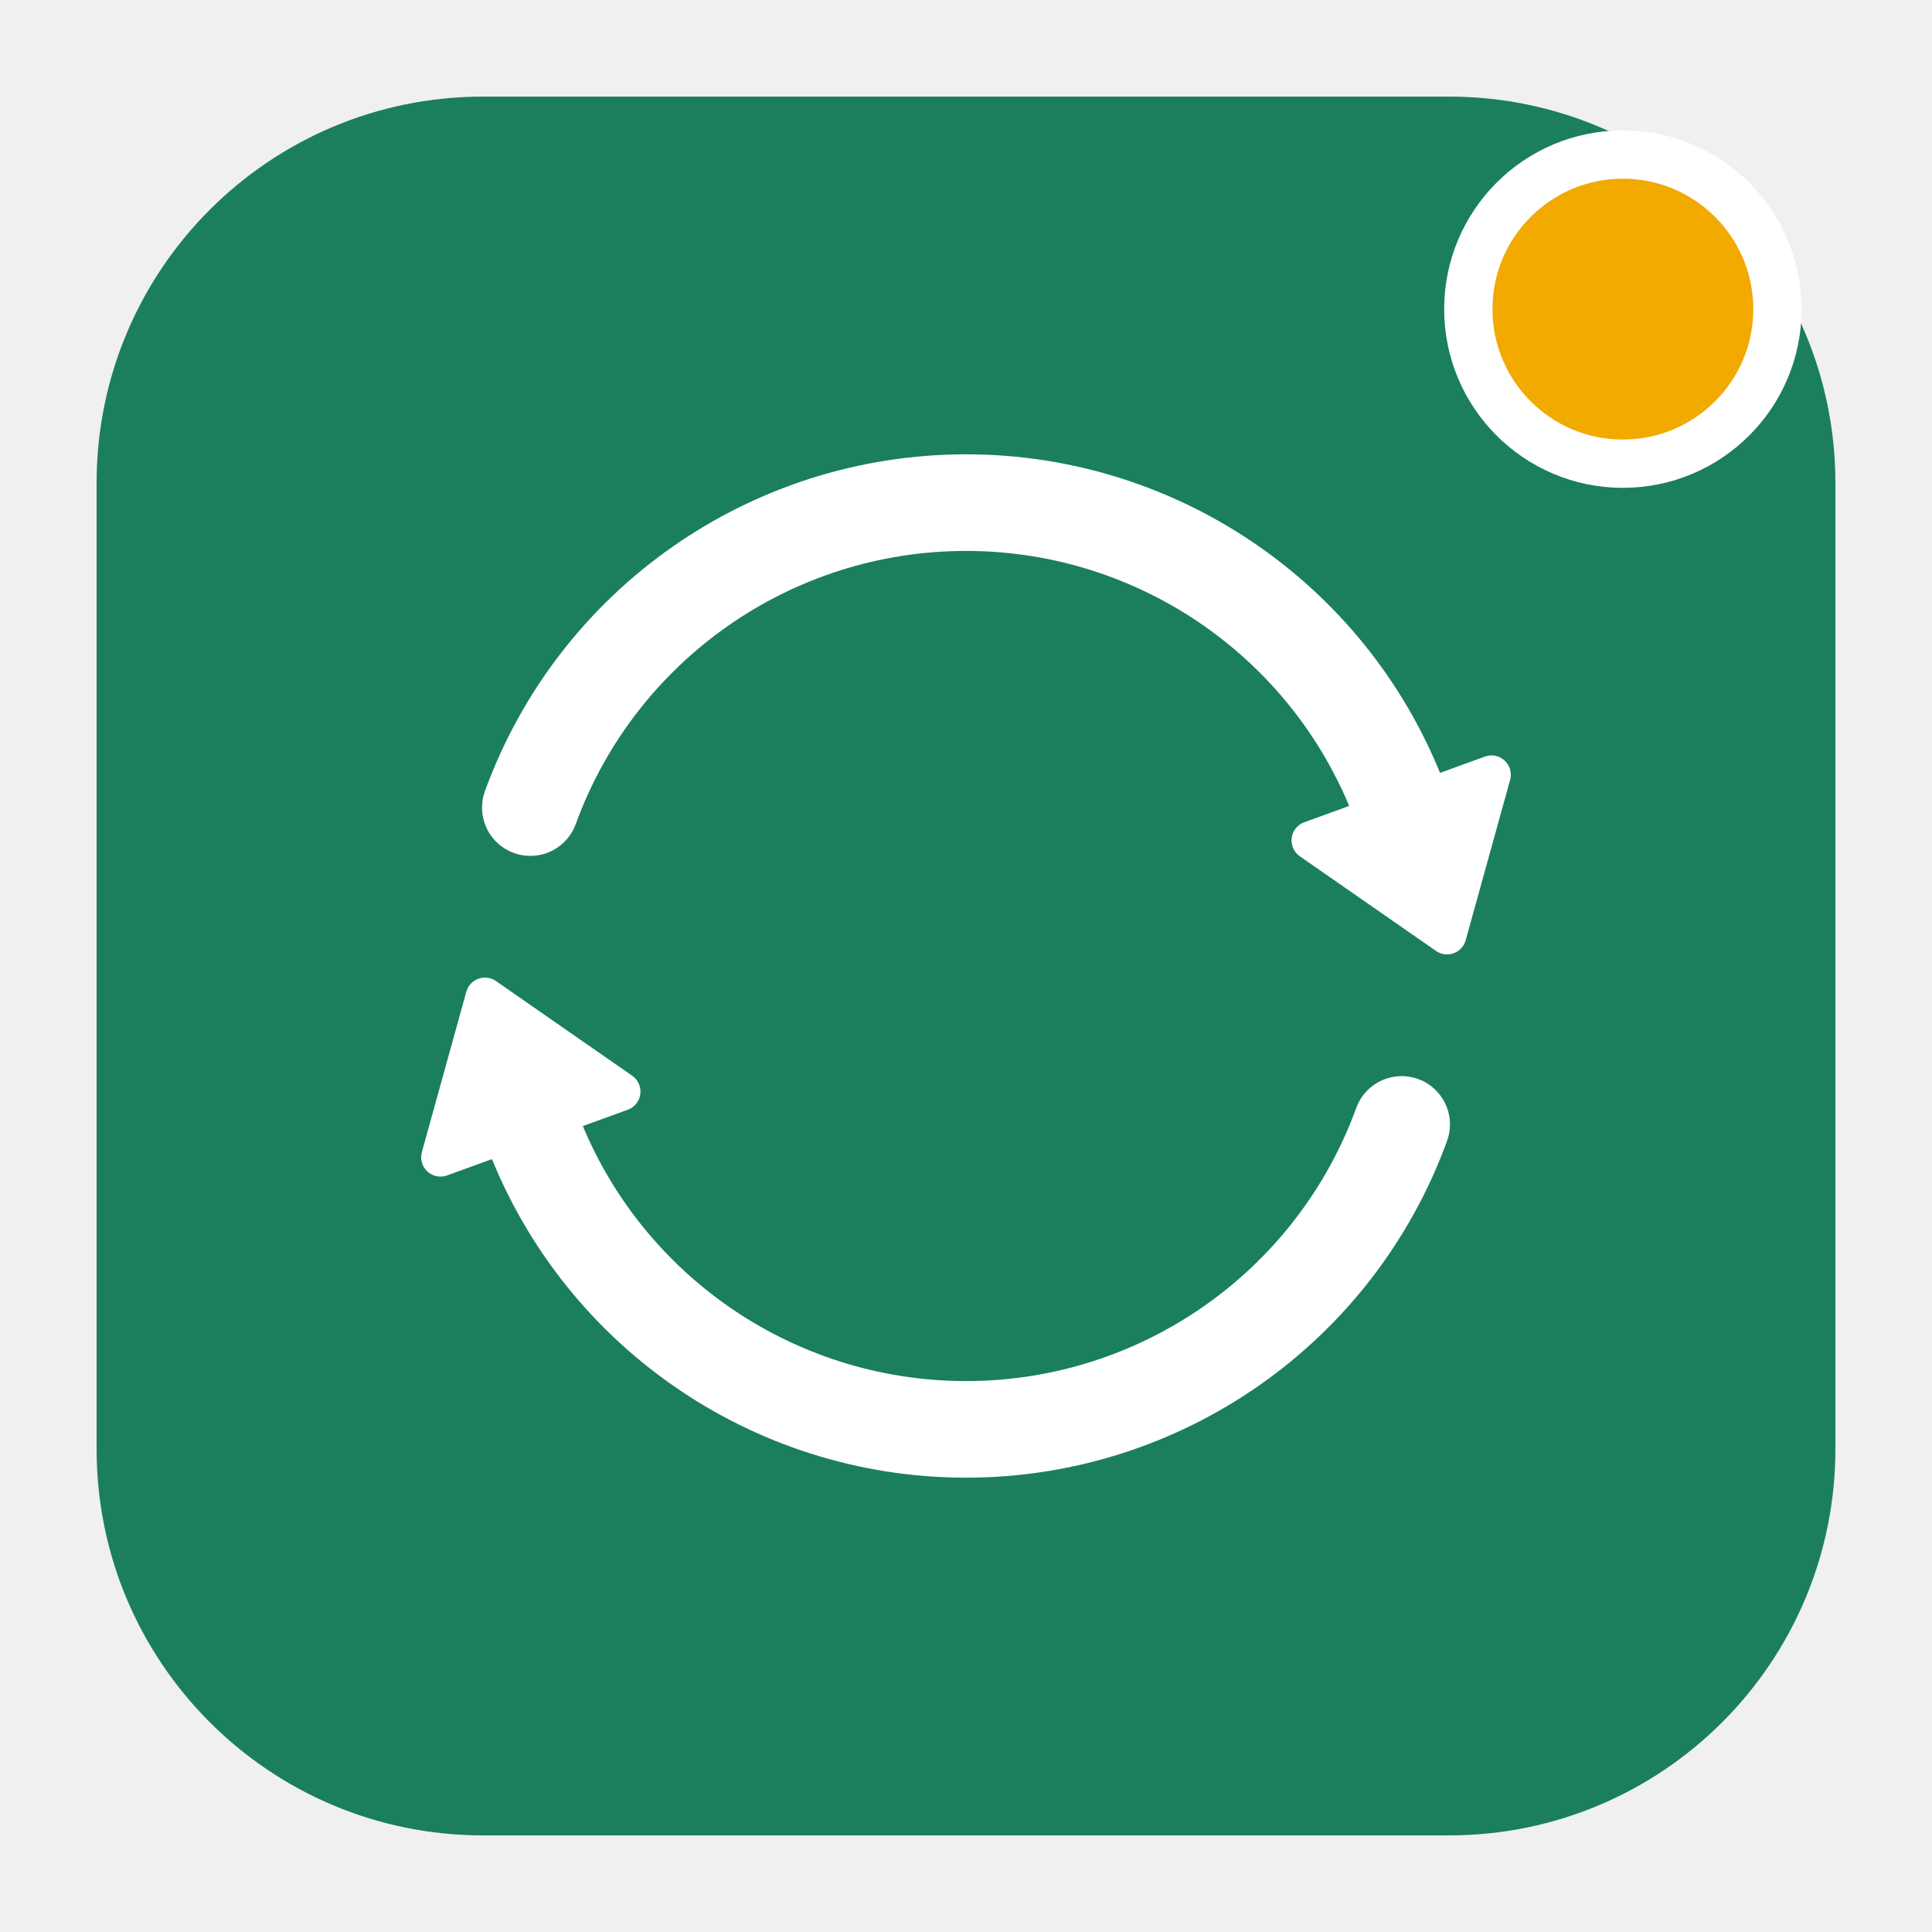
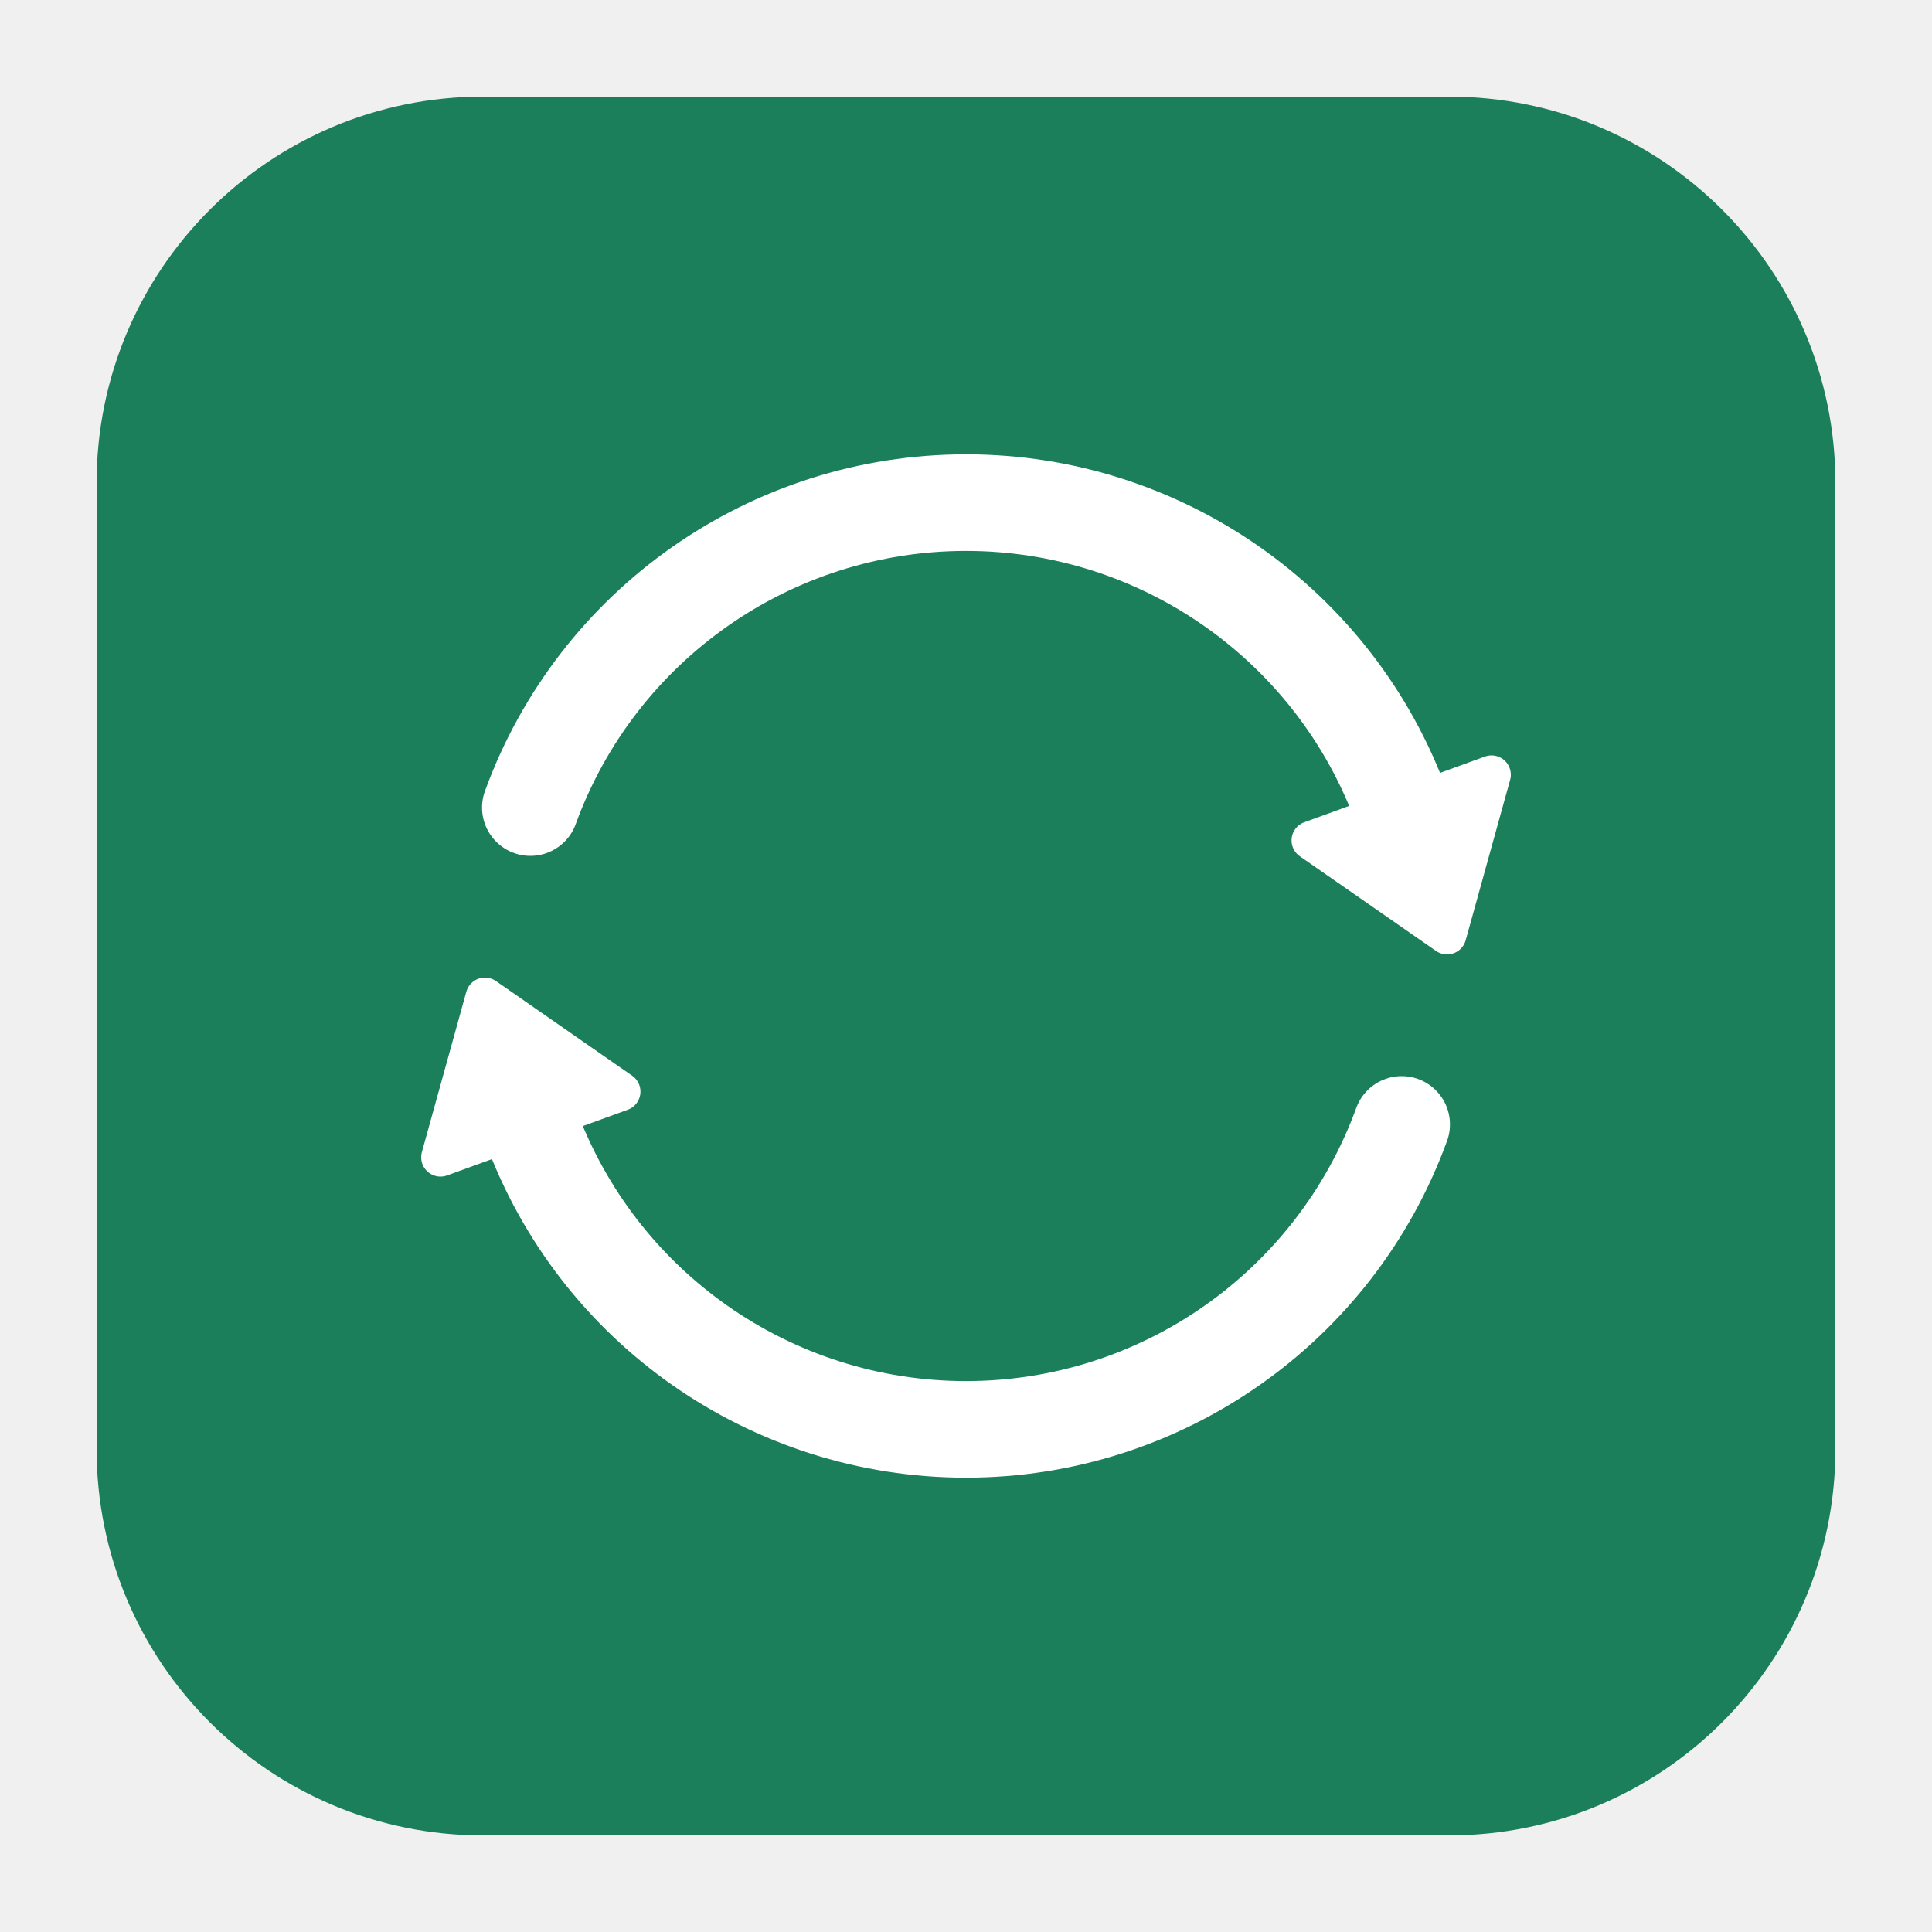
<svg xmlns="http://www.w3.org/2000/svg" viewBox="-50 -50 100 100">
  <rect x="-45" y="-45" width="90" height="90" rx="20" fill="#1B7F5C" />
-   <path d="M-22.55 -8.2 A24 24 0 0 1 22.55 -8.2" fill="none" stroke="#fff" stroke-width="5" stroke-linecap="round" />
-   <polygon points="24.9,-1.6 27.2,-9.9 17.85,-6.5" fill="#fff" stroke="#fff" stroke-width="2" stroke-linejoin="round" />
-   <path d="M22.55 8.2 A24 24 0 0 1 -22.55 8.2" fill="none" stroke="#fff" stroke-width="5" stroke-linecap="round" />
-   <polygon points="-24.9,1.6 -27.2,9.9 -17.85,6.5" fill="#fff" stroke="#fff" stroke-width="2" stroke-linejoin="round" />
-   <circle cx="34" cy="-34" r="8" fill="#F2A900" stroke="#fff" stroke-width="2.5" />
+   <path d="M-22.55 -8.2 A24 24 0 0 1 22.55 -8.2" fill="none" stroke="#FFFFFF" stroke-width="5" stroke-linecap="round" />
+   <polygon points="24.9,-1.6 27.2,-9.9 17.85,-6.5" fill="#FFFFFF" stroke="#FFFFFF" stroke-width="2" stroke-linejoin="round" />
+   <path d="M22.55 8.2 A24 24 0 0 1 -22.55 8.2" fill="none" stroke="#FFFFFF" stroke-width="5" stroke-linecap="round" />
+   <polygon points="-24.9,1.6 -27.2,9.9 -17.85,6.5" fill="#FFFFFF" stroke="#FFFFFF" stroke-width="2" stroke-linejoin="round" />
</svg>
